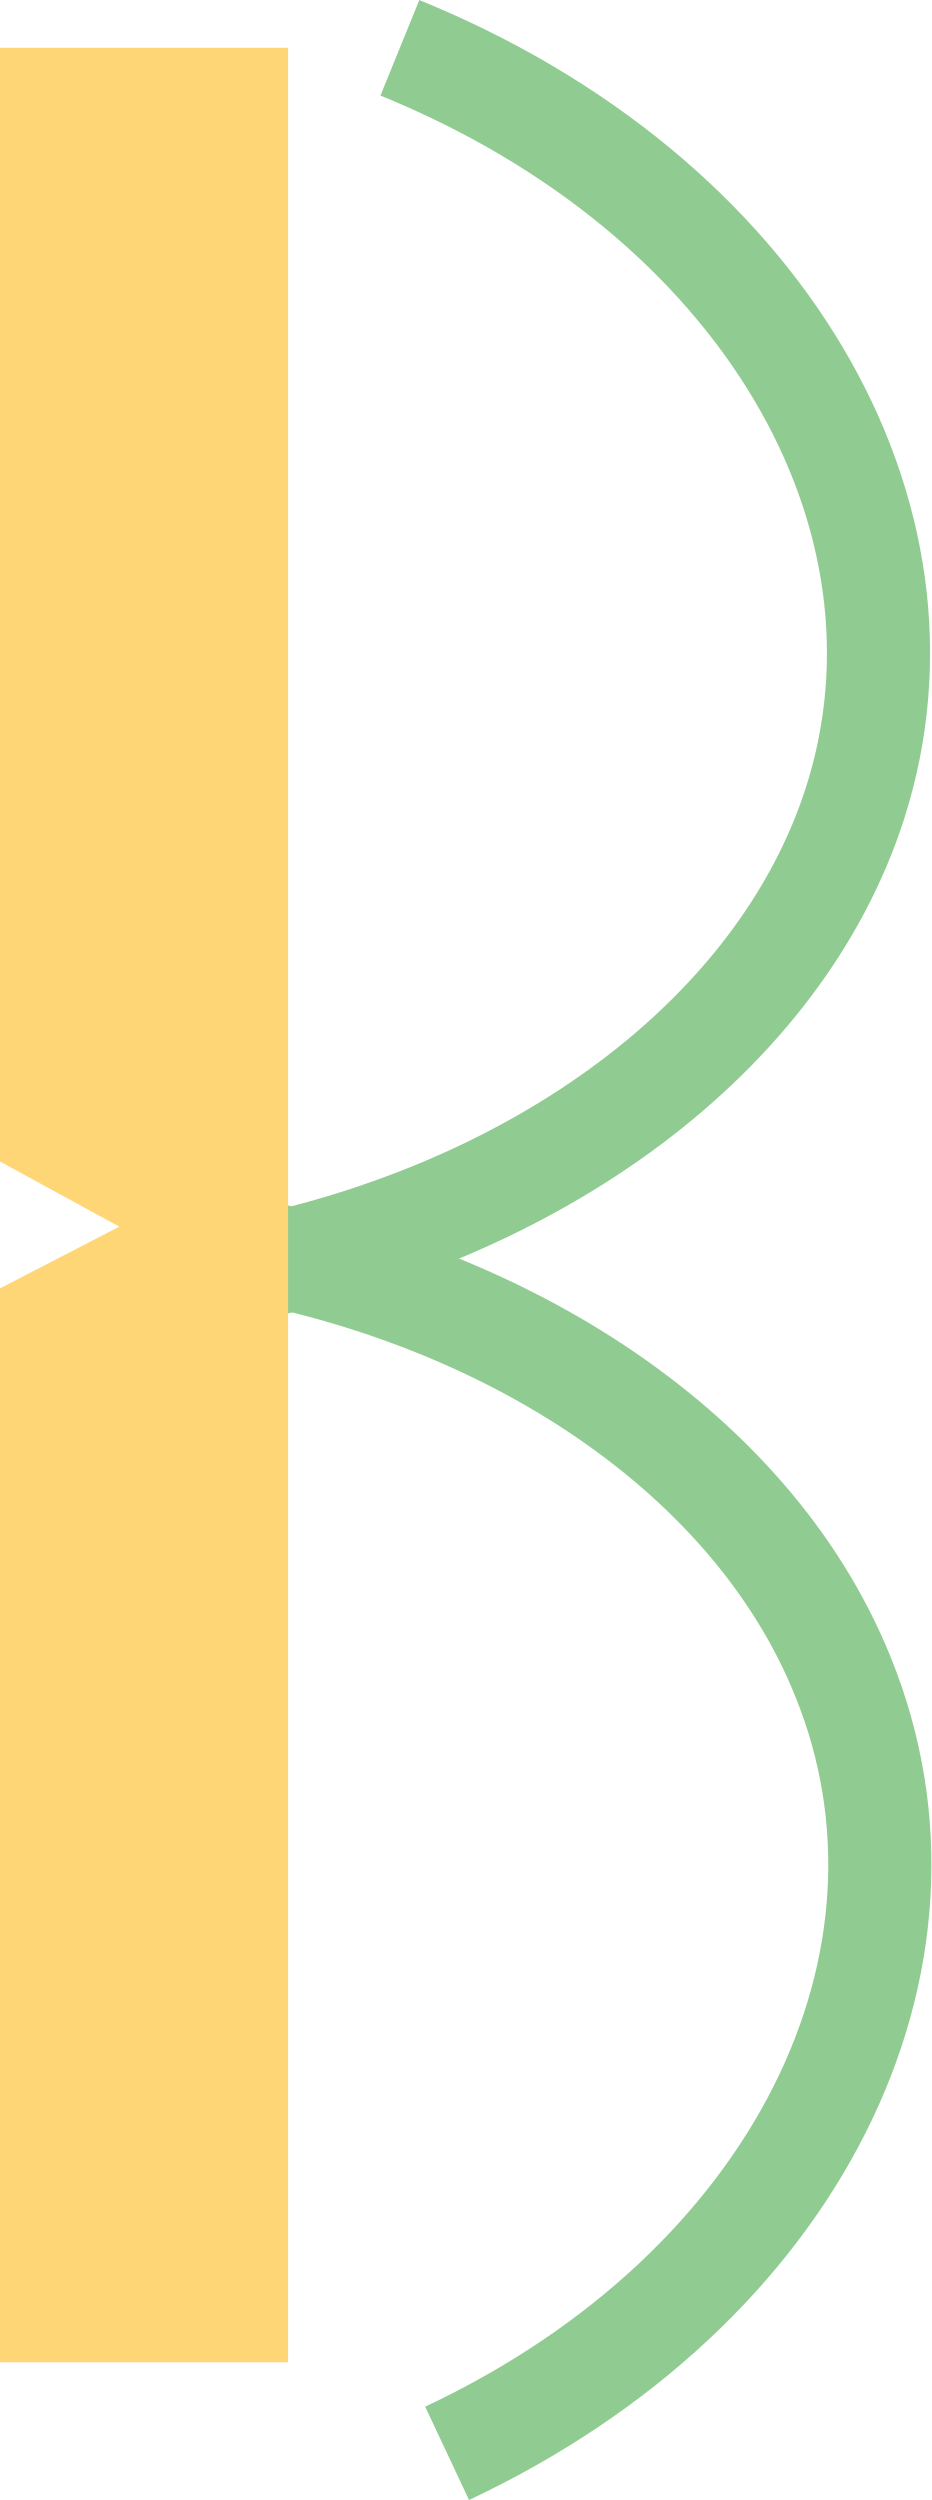
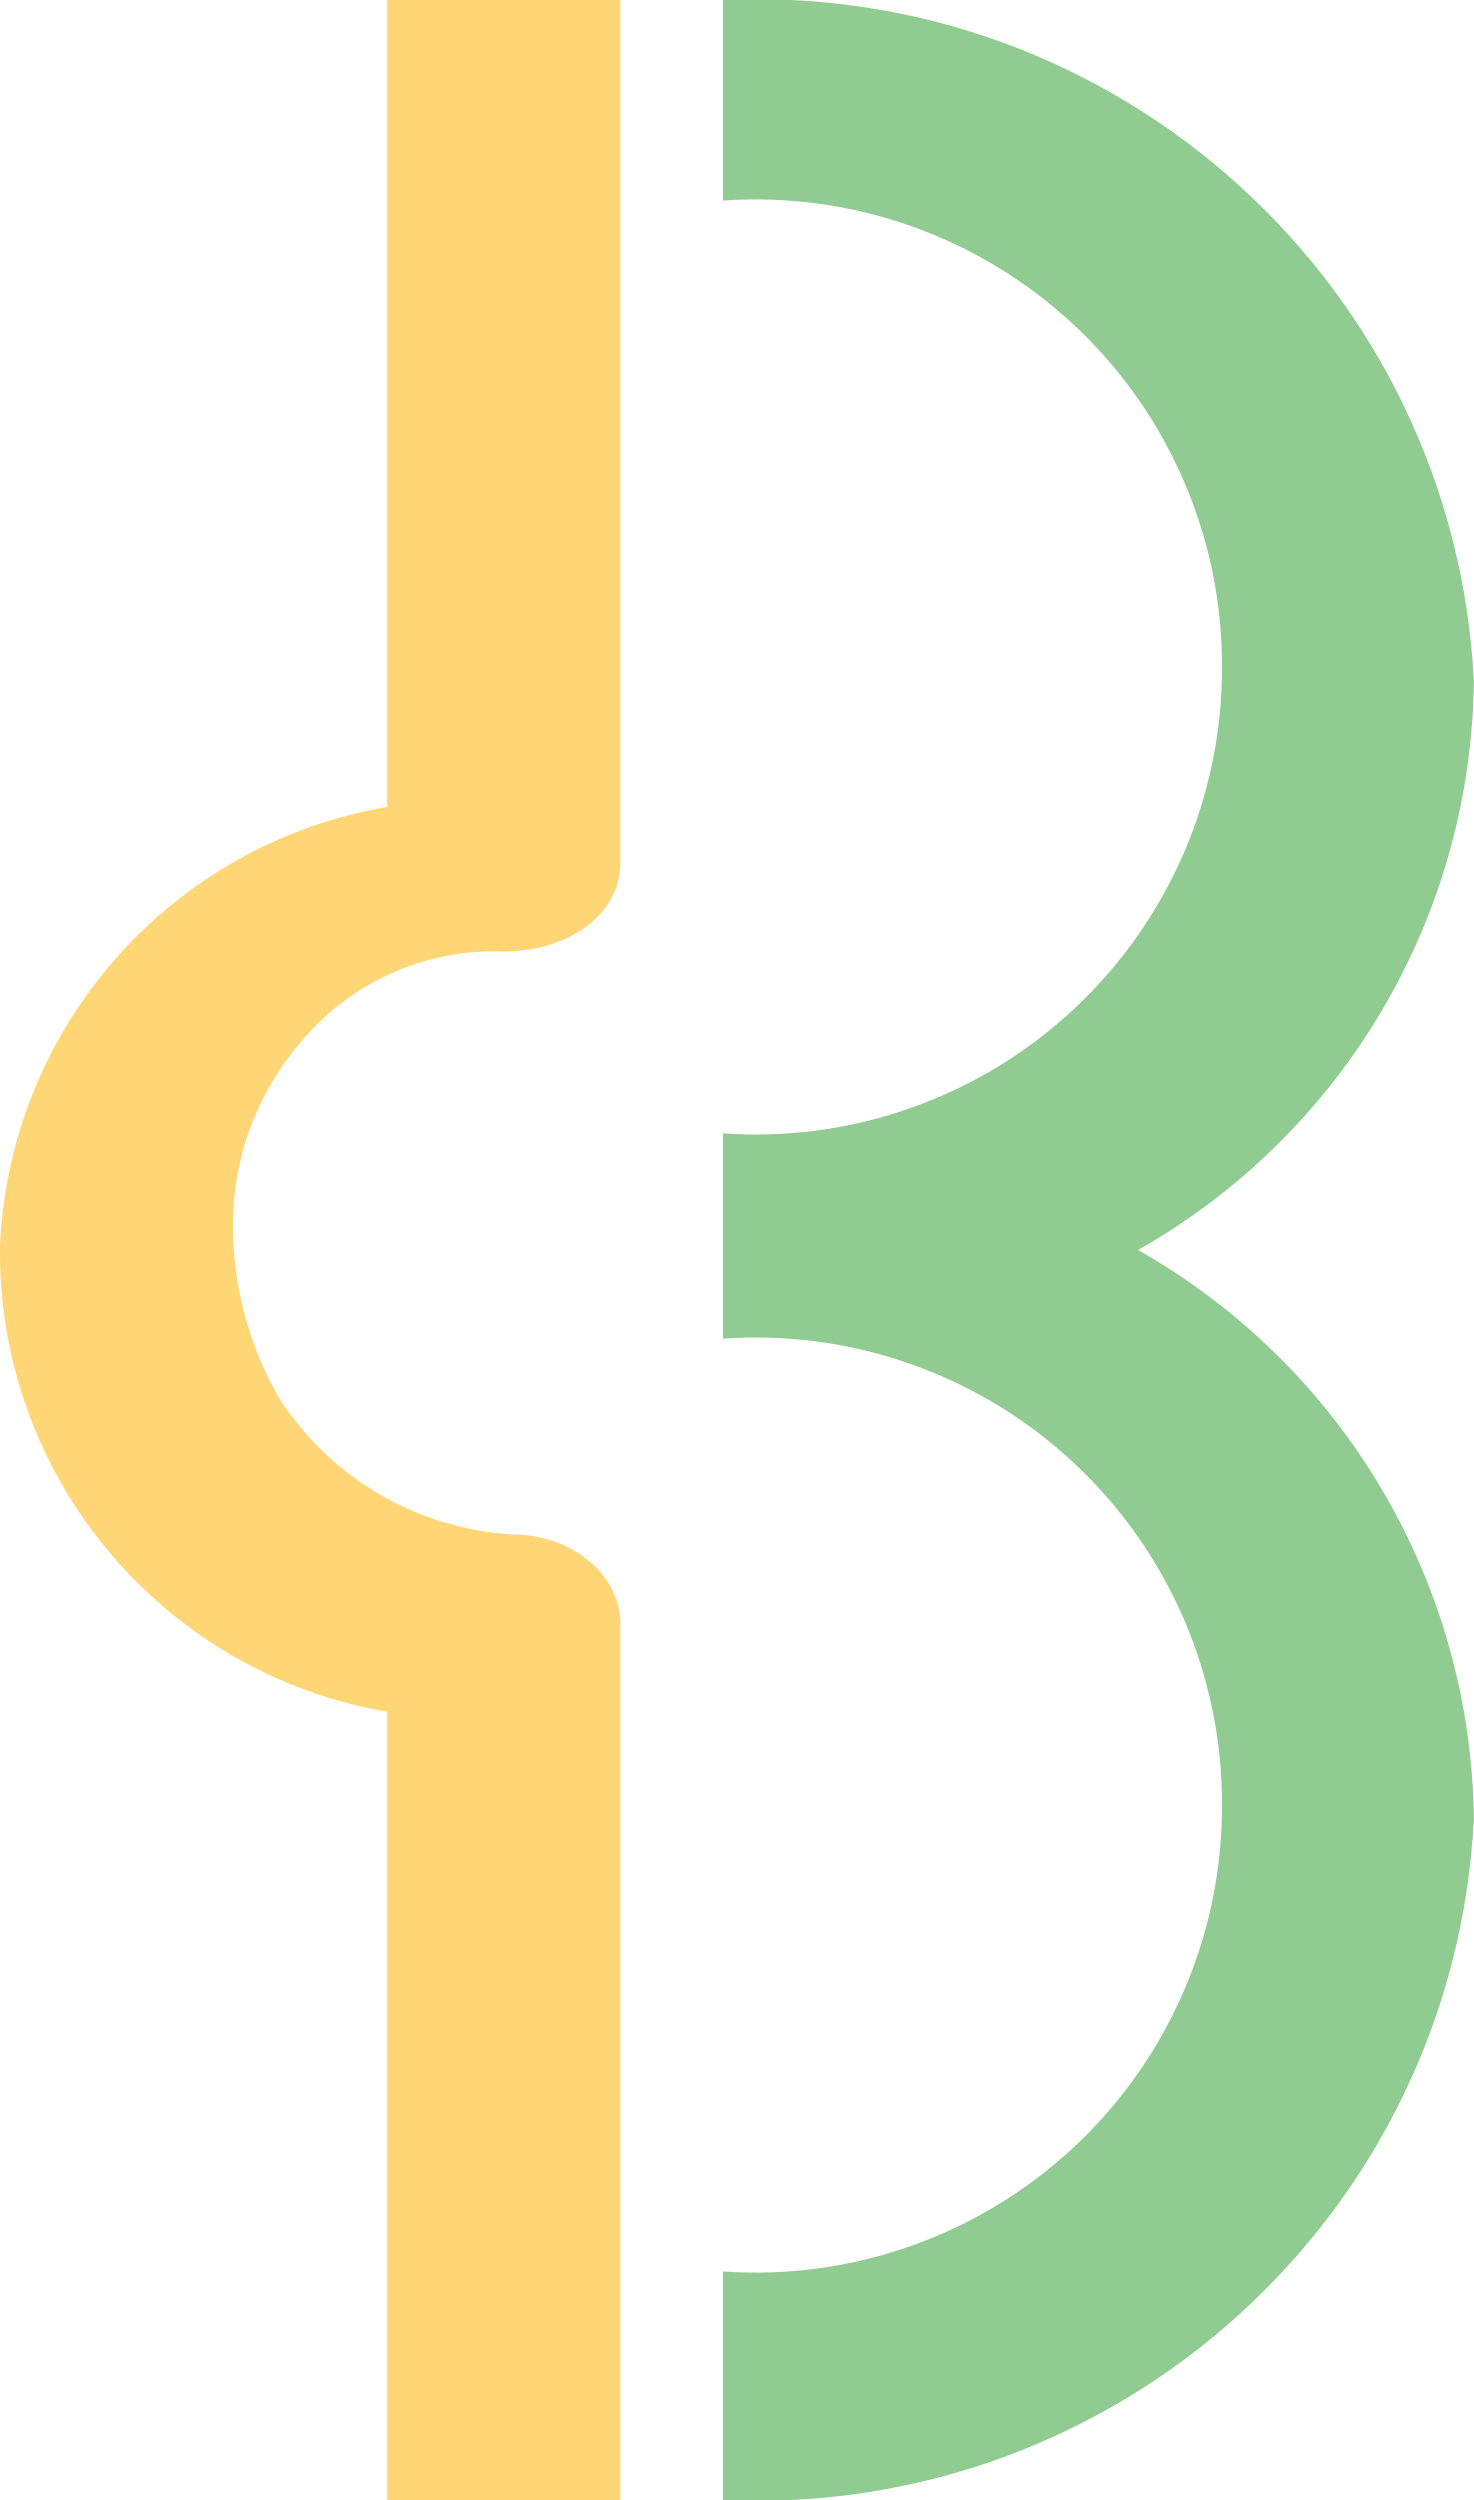
- <svg xmlns="http://www.w3.org/2000/svg" viewBox="0 0 16.16 43.39">
+ <svg xmlns="http://www.w3.org/2000/svg" viewBox="0 0 3.16 5.36">
  <defs>
-     <style>.cls-1{fill:none;stroke:#90cc91;stroke-miterlimit:10;stroke-width:1.79px;}.cls-2{fill:#ffd676;}</style>
+     <style>.cls-1{fill:#90cc91;}.cls-2{fill:#ffd676;}</style>
  </defs>
  <g id="Layer_2" data-name="Layer 2">
    <g id="Layer_1-2" data-name="Layer 1">
-       <path class="cls-1" d="M4,22.09c5.33-1,9.55-4.13,10.84-8.15,1.6-5-1.61-10.55-7.9-13.11" />
-       <path class="cls-1" d="M3.18,21.51c5.4.71,9.86,3.64,11.45,7.59,2,4.92-.79,10.62-6.87,13.48" />
-       <polygon class="cls-2" points="5 0.83 5 41 0 41 0 22.36 2.07 21.29 0 20.16 0 0.83 5 0.83" />
+       <path class="cls-1" d="M3.16,3.9A1.54,1.54,0,0,1,1.55,5.36V4.87a1,1,0,0,0,1.07-1,1,1,0,0,0-1.07-1V2.43a1,1,0,0,0,1.07-1,1,1,0,0,0-1.07-1V0A1.54,1.54,0,0,1,3.16,1.46a1.42,1.42,0,0,1-.72,1.22A1.42,1.42,0,0,1,3.16,3.9Z" />
+       <path class="cls-2" d="M1.33,5.36H.83V3.67a1,1,0,0,1-.83-1,1,1,0,0,1,.83-.94V0h.5V1.85c0,.11-.11.19-.25.19a.54.54,0,0,0-.44.2A.6.6,0,0,0,.5,2.6.74.74,0,0,0,.6,3a.64.64,0,0,0,.5.29c.13,0,.23.09.23.19Z" />
    </g>
  </g>
</svg>
